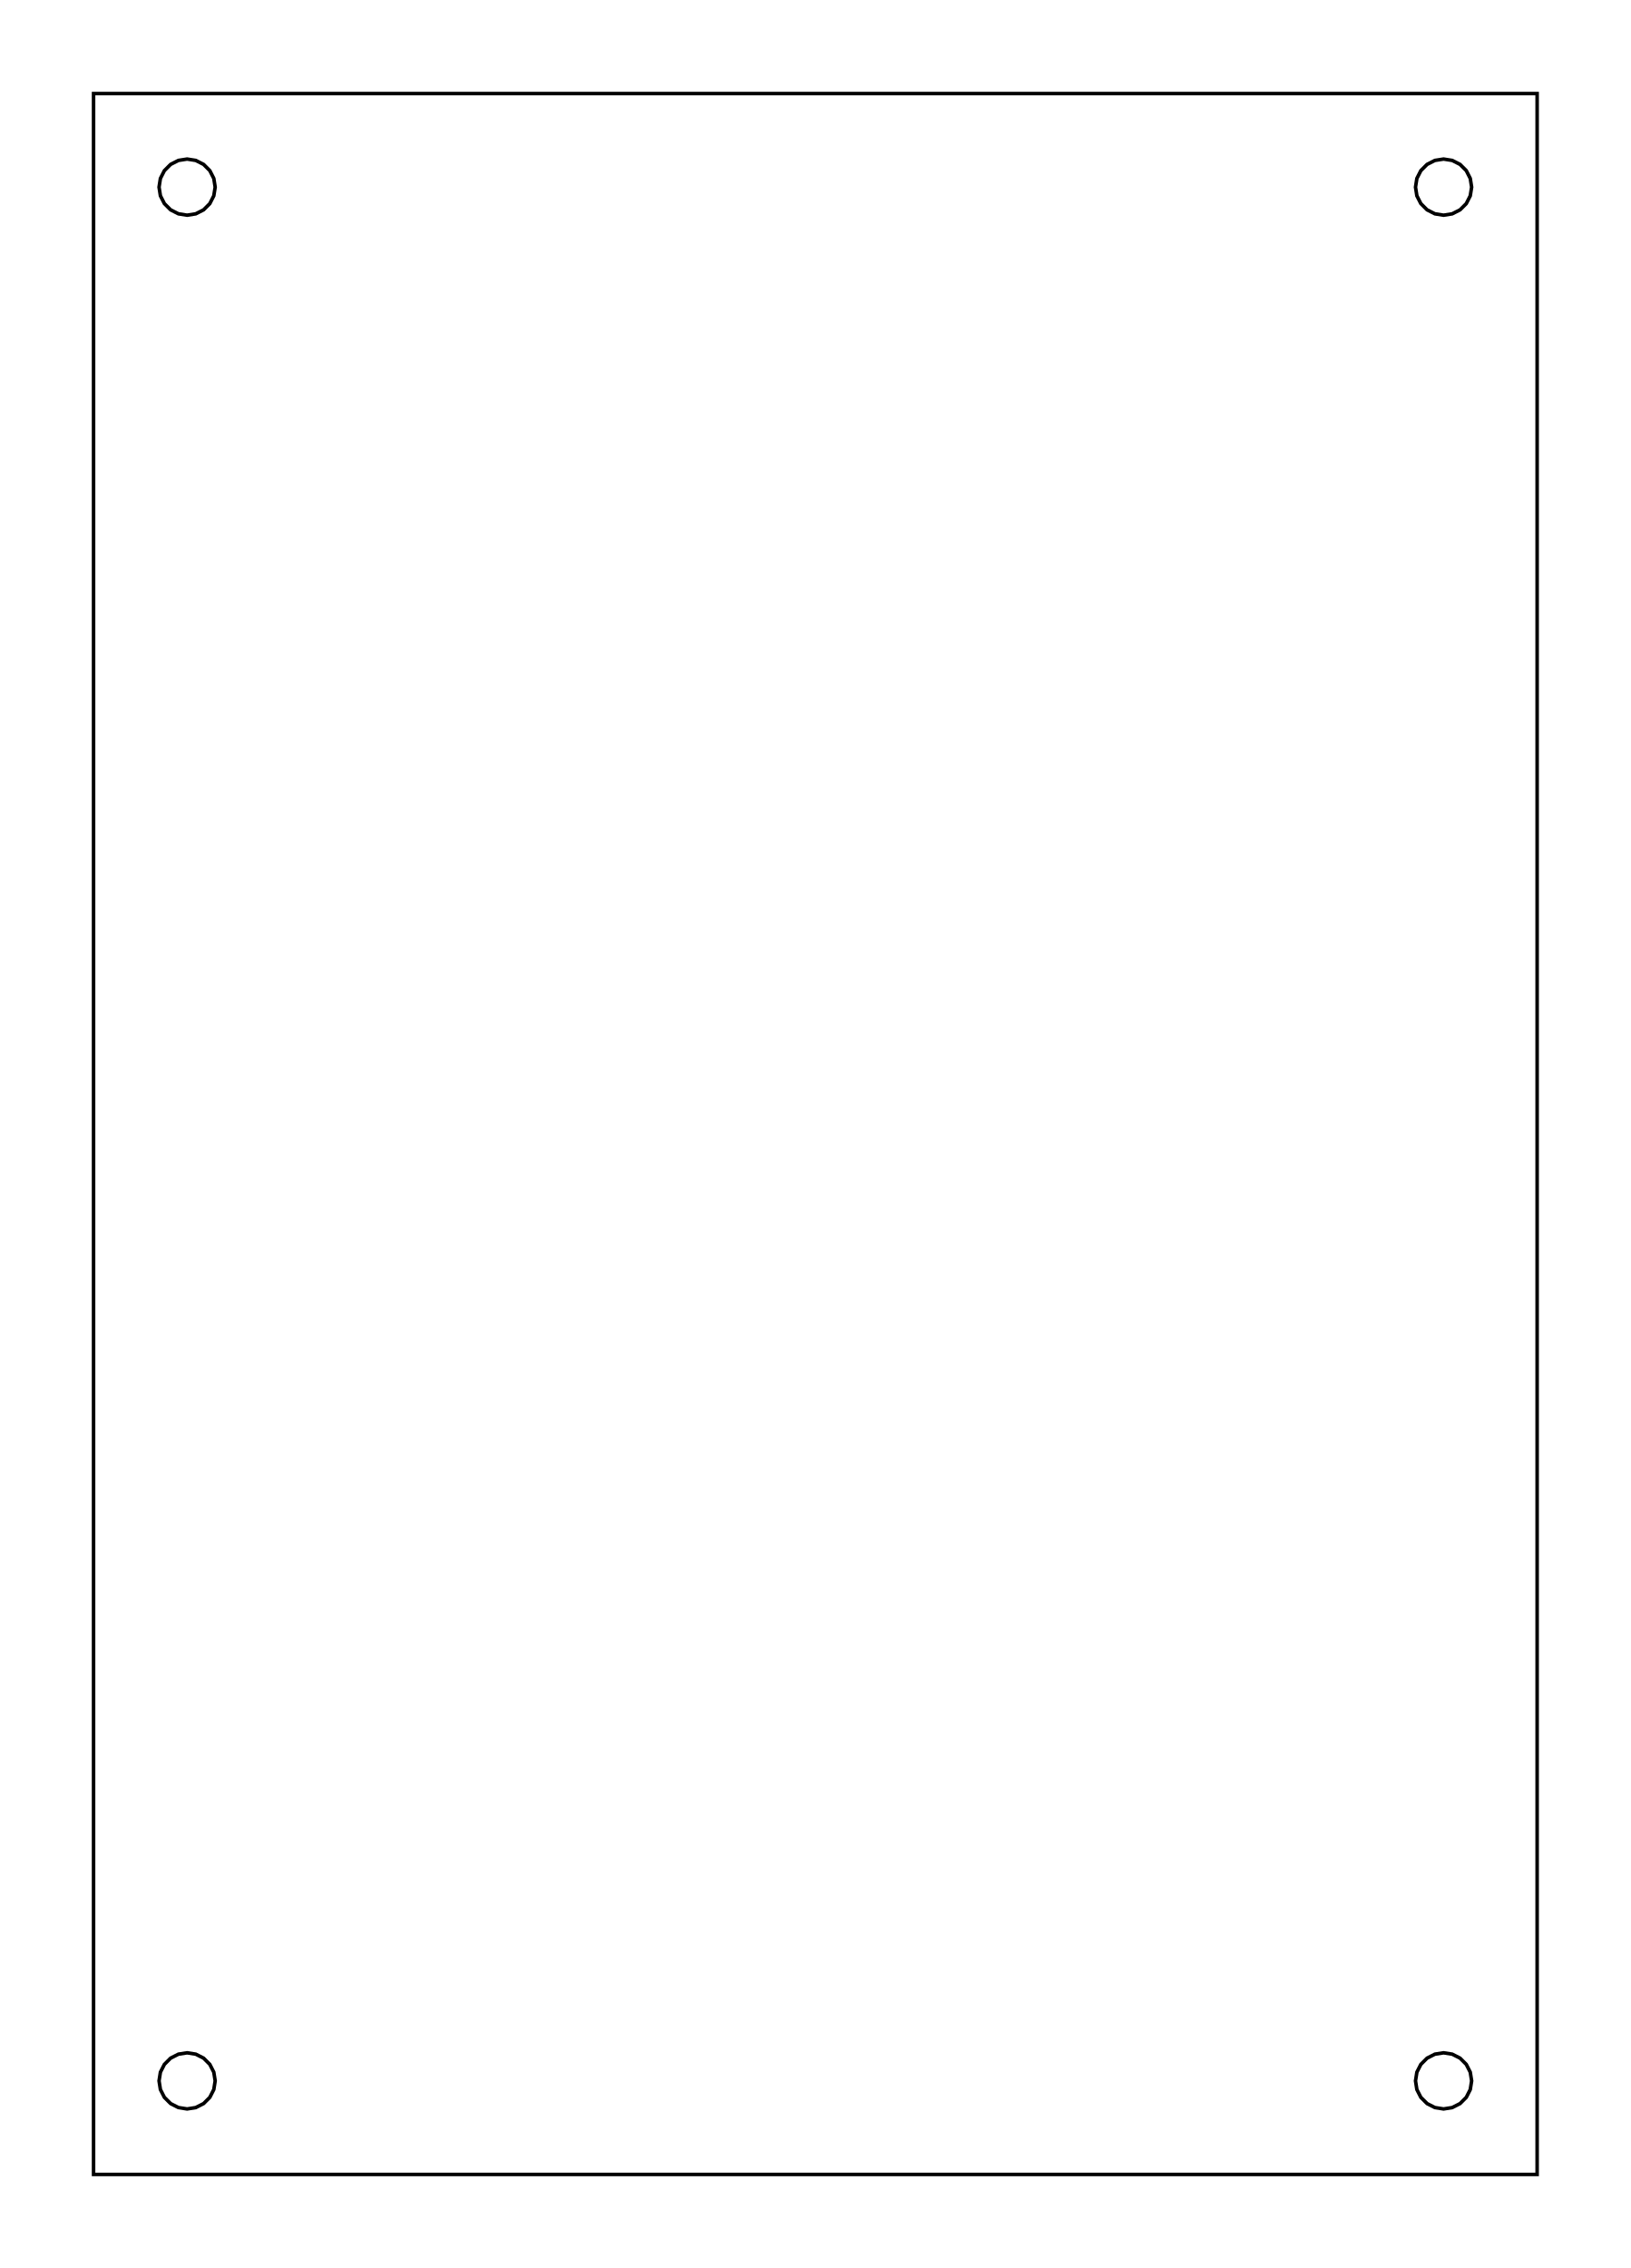
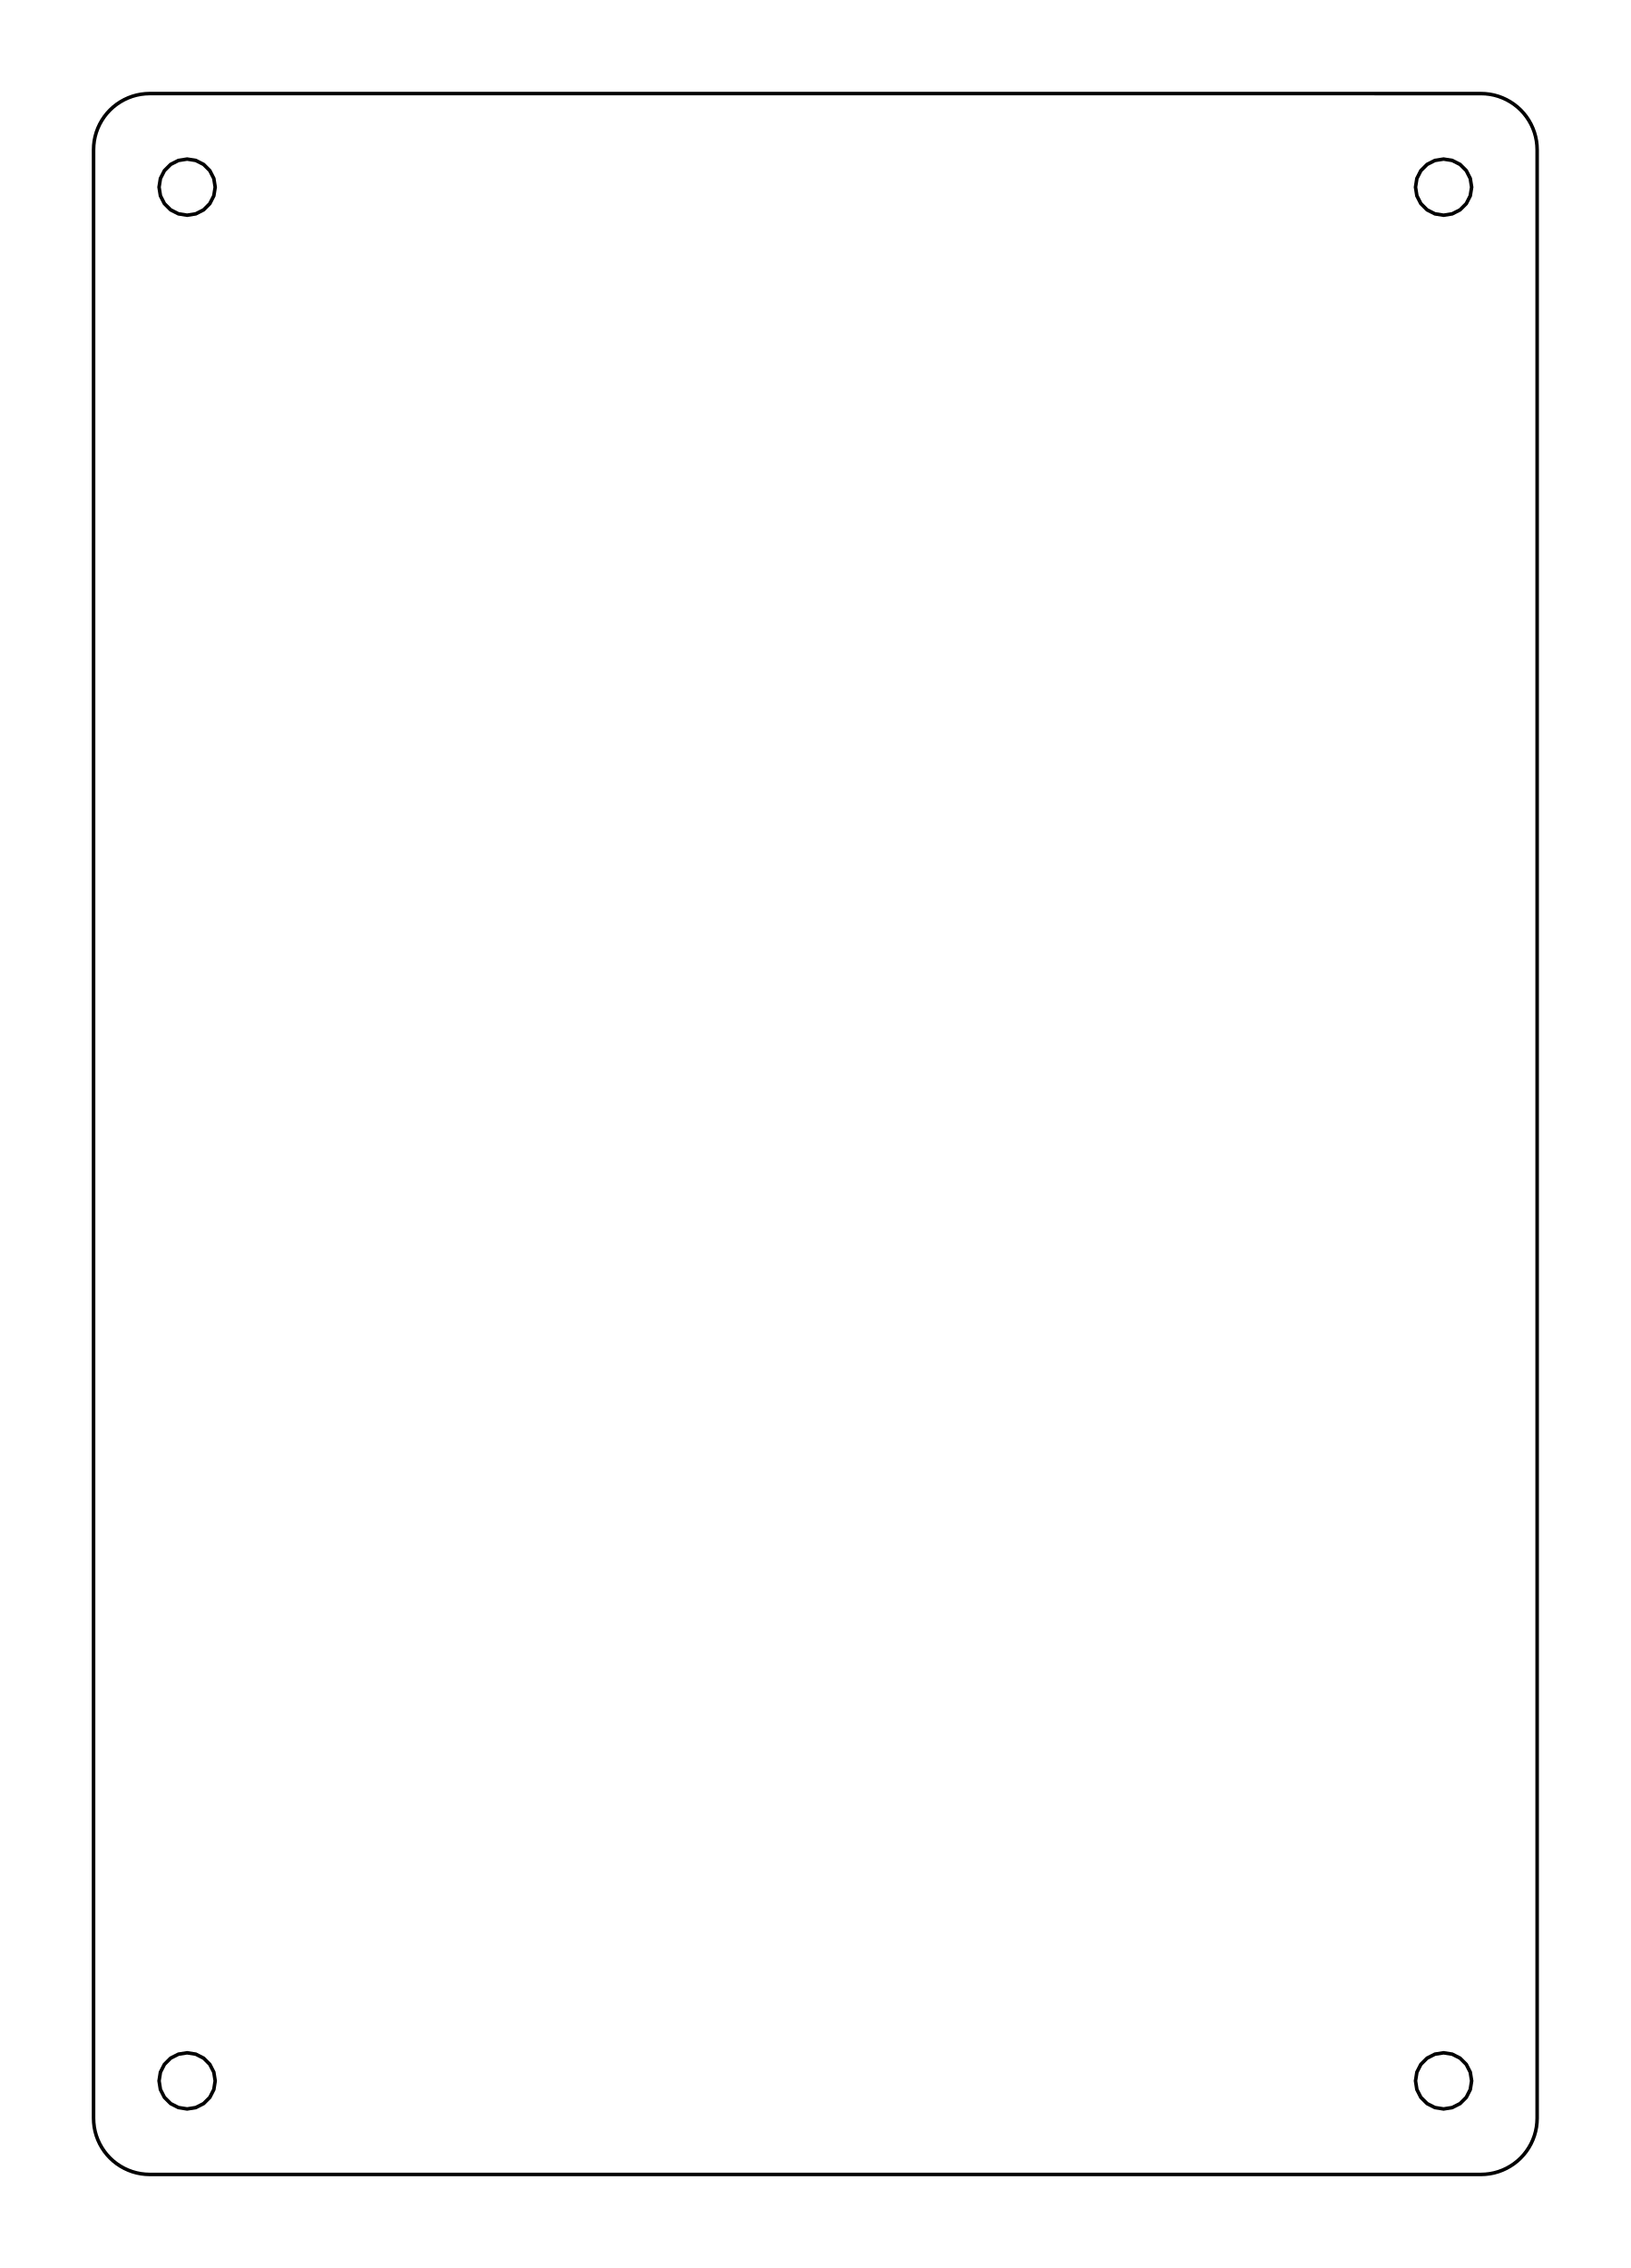
- <svg xmlns="http://www.w3.org/2000/svg" width="87.151mm" height="121.201mm" viewBox="0.000 0.000 87.151 121.201">
-   <polygon points="82.151,116.201 5.000,116.201 5.000,5.000 82.151,5.000" style="fill:none;stroke-width:0.05mm;stroke:black" />
-   <polygon points="9.536,109.774 9.118,109.987 8.786,110.319 8.573,110.737 8.500,111.201 8.573,111.664 8.786,112.082 9.118,112.414 9.536,112.627 10.000,112.701 10.463,112.627 10.881,112.414 11.213,112.082 11.426,111.664 11.500,111.201 11.426,110.737 11.213,110.319 10.881,109.987 10.463,109.774 10.000,109.701" style="fill:none;stroke-width:0.05mm;stroke:black" />
-   <polygon points="76.687,109.774 76.269,109.987 75.937,110.319 75.724,110.737 75.651,111.201 75.724,111.664 75.937,112.082 76.269,112.414 76.687,112.627 77.151,112.701 77.614,112.627 78.032,112.414 78.364,112.082 78.577,111.664 78.651,111.201 78.577,110.737 78.364,110.319 78.032,109.987 77.614,109.774 77.151,109.701" style="fill:none;stroke-width:0.05mm;stroke:black" />
-   <polygon points="9.536,8.573 9.118,8.786 8.786,9.118 8.573,9.536 8.500,10.000 8.573,10.463 8.786,10.881 9.118,11.213 9.536,11.426 10.000,11.500 10.463,11.426 10.881,11.213 11.213,10.881 11.426,10.463 11.500,10.000 11.426,9.536 11.213,9.118 10.881,8.786 10.463,8.573 10.000,8.500" style="fill:none;stroke-width:0.05mm;stroke:black" />
-   <polygon points="76.687,8.573 76.269,8.786 75.937,9.118 75.724,9.536 75.651,10.000 75.724,10.463 75.937,10.881 76.269,11.213 76.687,11.426 77.151,11.500 77.614,11.426 78.032,11.213 78.364,10.881 78.577,10.463 78.651,10.000 78.577,9.536 78.364,9.118 78.032,8.786 77.614,8.573 77.151,8.500" style="fill:none;stroke-width:0.05mm;stroke:black" />
+ <svg xmlns="http://www.w3.org/2000/svg" width="87.152mm" height="121.202mm" viewBox="0.000 0.000 87.152 121.202">
+   <polygon points="79.152,5.001 79.387,5.010 79.621,5.037 79.852,5.083 80.079,5.147 80.300,5.229 80.513,5.327 80.719,5.443 80.915,5.573 81.100,5.719 81.273,5.879 81.433,6.052 81.579,6.237 81.709,6.433 81.825,6.639 81.923,6.852 82.005,7.073 82.069,7.300 82.115,7.531 82.142,7.765 82.152,8.001 82.152,113.202 82.142,113.437 82.115,113.671 82.069,113.902 82.005,114.129 81.923,114.350 81.825,114.563 81.709,114.769 81.579,114.965 81.433,115.150 81.273,115.323 81.100,115.483 80.915,115.629 80.719,115.759 80.513,115.875 80.300,115.973 80.079,116.055 79.852,116.119 79.621,116.165 79.387,116.192 79.151,116.202 8.001,116.202 7.765,116.192 7.531,116.165 7.300,116.119 7.073,116.055 6.852,115.973 6.639,115.875 6.433,115.759 6.237,115.629 6.052,115.483 5.879,115.323 5.719,115.150 5.573,114.965 5.443,114.769 5.327,114.563 5.229,114.350 5.147,114.129 5.083,113.902 5.037,113.671 5.010,113.437 5.000,113.201 5.001,8.001 5.010,7.765 5.037,7.531 5.083,7.300 5.147,7.073 5.229,6.852 5.327,6.639 5.443,6.433 5.573,6.237 5.719,6.052 5.879,5.879 6.052,5.719 6.237,5.573 6.433,5.443 6.639,5.327 6.852,5.229 7.073,5.147 7.300,5.083 7.531,5.037 7.765,5.010 8.001,5.000" style="fill:none;stroke-width:0.05mm;stroke:black" />
+   <polygon points="9.537,109.775 9.119,109.988 8.787,110.320 8.574,110.738 8.501,111.202 8.574,111.665 8.787,112.083 9.119,112.415 9.537,112.628 10.001,112.702 10.464,112.628 10.882,112.415 11.214,112.083 11.427,111.665 11.501,111.202 11.427,110.738 11.214,110.320 10.882,109.988 10.464,109.775 10.001,109.702" style="fill:none;stroke-width:0.05mm;stroke:black" />
+   <polygon points="76.688,109.775 76.270,109.988 75.938,110.320 75.725,110.738 75.652,111.202 75.725,111.665 75.938,112.083 76.270,112.415 76.688,112.628 77.152,112.702 77.615,112.628 78.033,112.415 78.365,112.083 78.578,111.665 78.652,111.202 78.578,110.738 78.365,110.320 78.033,109.988 77.615,109.775 77.152,109.702" style="fill:none;stroke-width:0.05mm;stroke:black" />
+   <polygon points="9.537,8.574 9.119,8.787 8.787,9.119 8.574,9.537 8.501,10.001 8.574,10.464 8.787,10.882 9.119,11.214 9.537,11.427 10.001,11.501 10.464,11.427 10.882,11.214 11.214,10.882 11.427,10.464 11.501,10.001 11.427,9.537 11.214,9.119 10.882,8.787 10.464,8.574 10.001,8.501" style="fill:none;stroke-width:0.05mm;stroke:black" />
+   <polygon points="76.688,8.574 76.270,8.787 75.938,9.119 75.725,9.537 75.652,10.001 75.725,10.464 75.938,10.882 76.270,11.214 76.688,11.427 77.152,11.501 77.615,11.427 78.033,11.214 78.365,10.882 78.578,10.464 78.652,10.001 78.578,9.537 78.365,9.119 78.033,8.787 77.615,8.574 77.152,8.501" style="fill:none;stroke-width:0.05mm;stroke:black" />
</svg>
